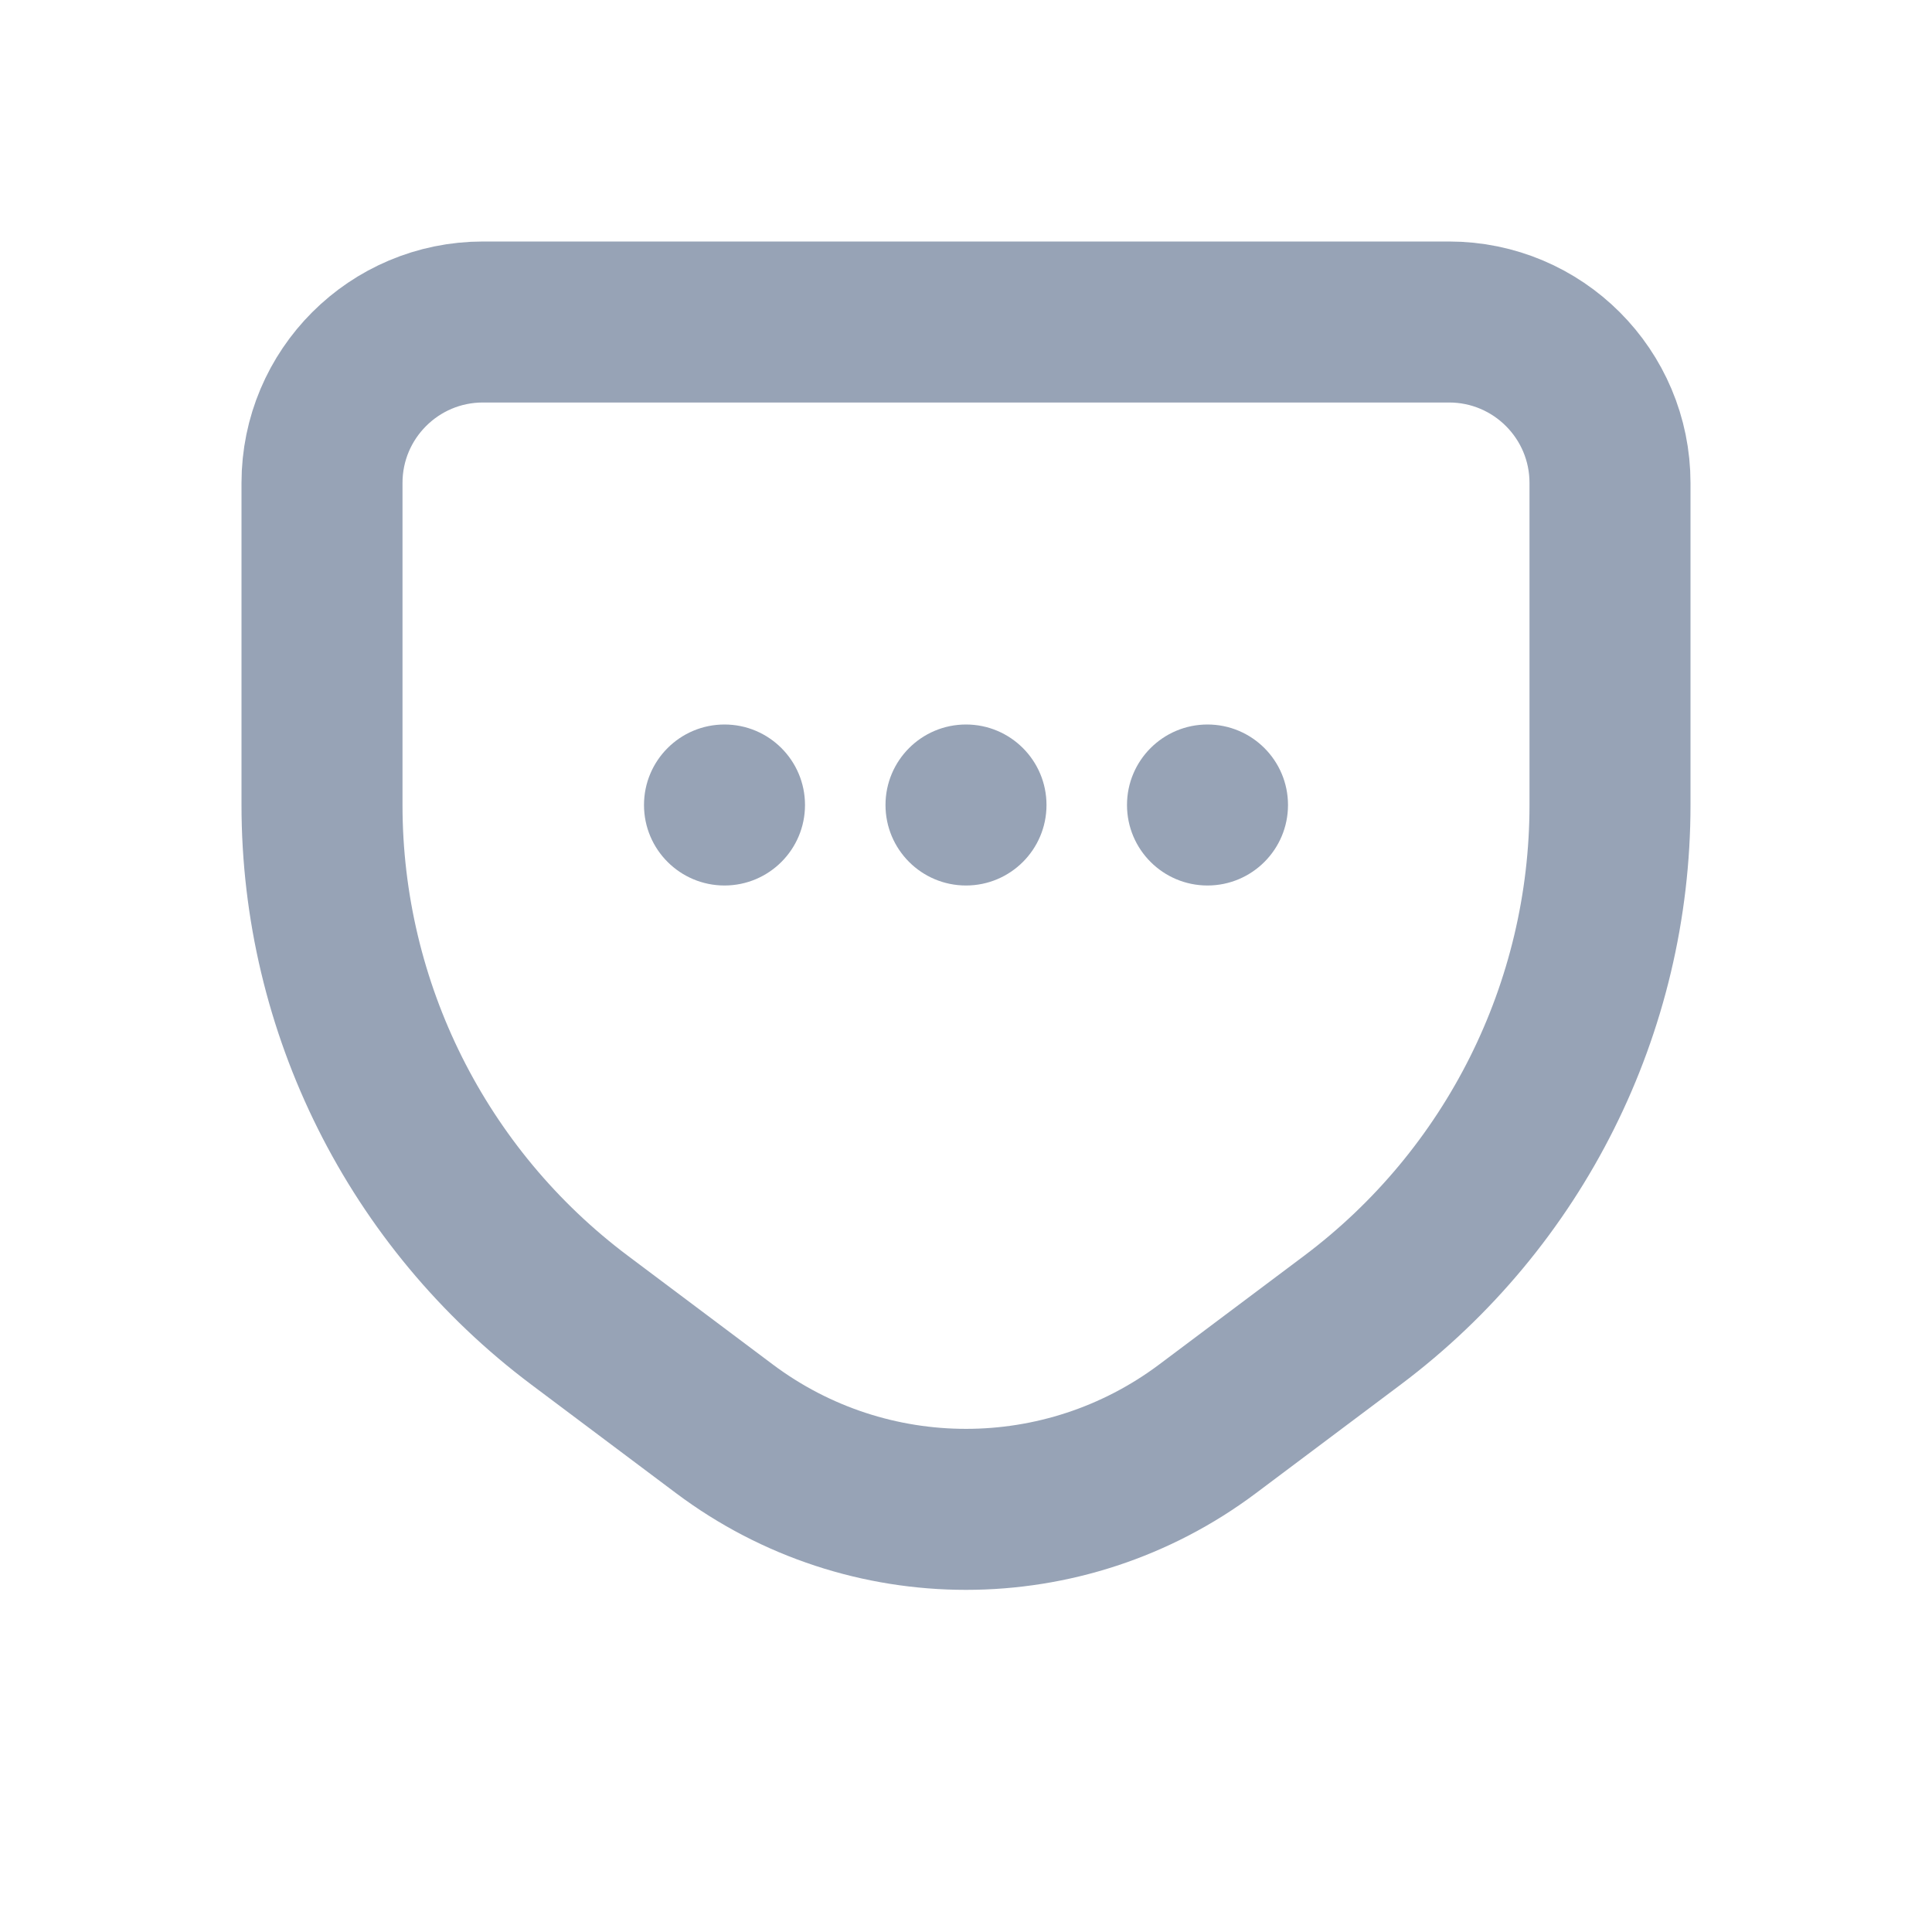
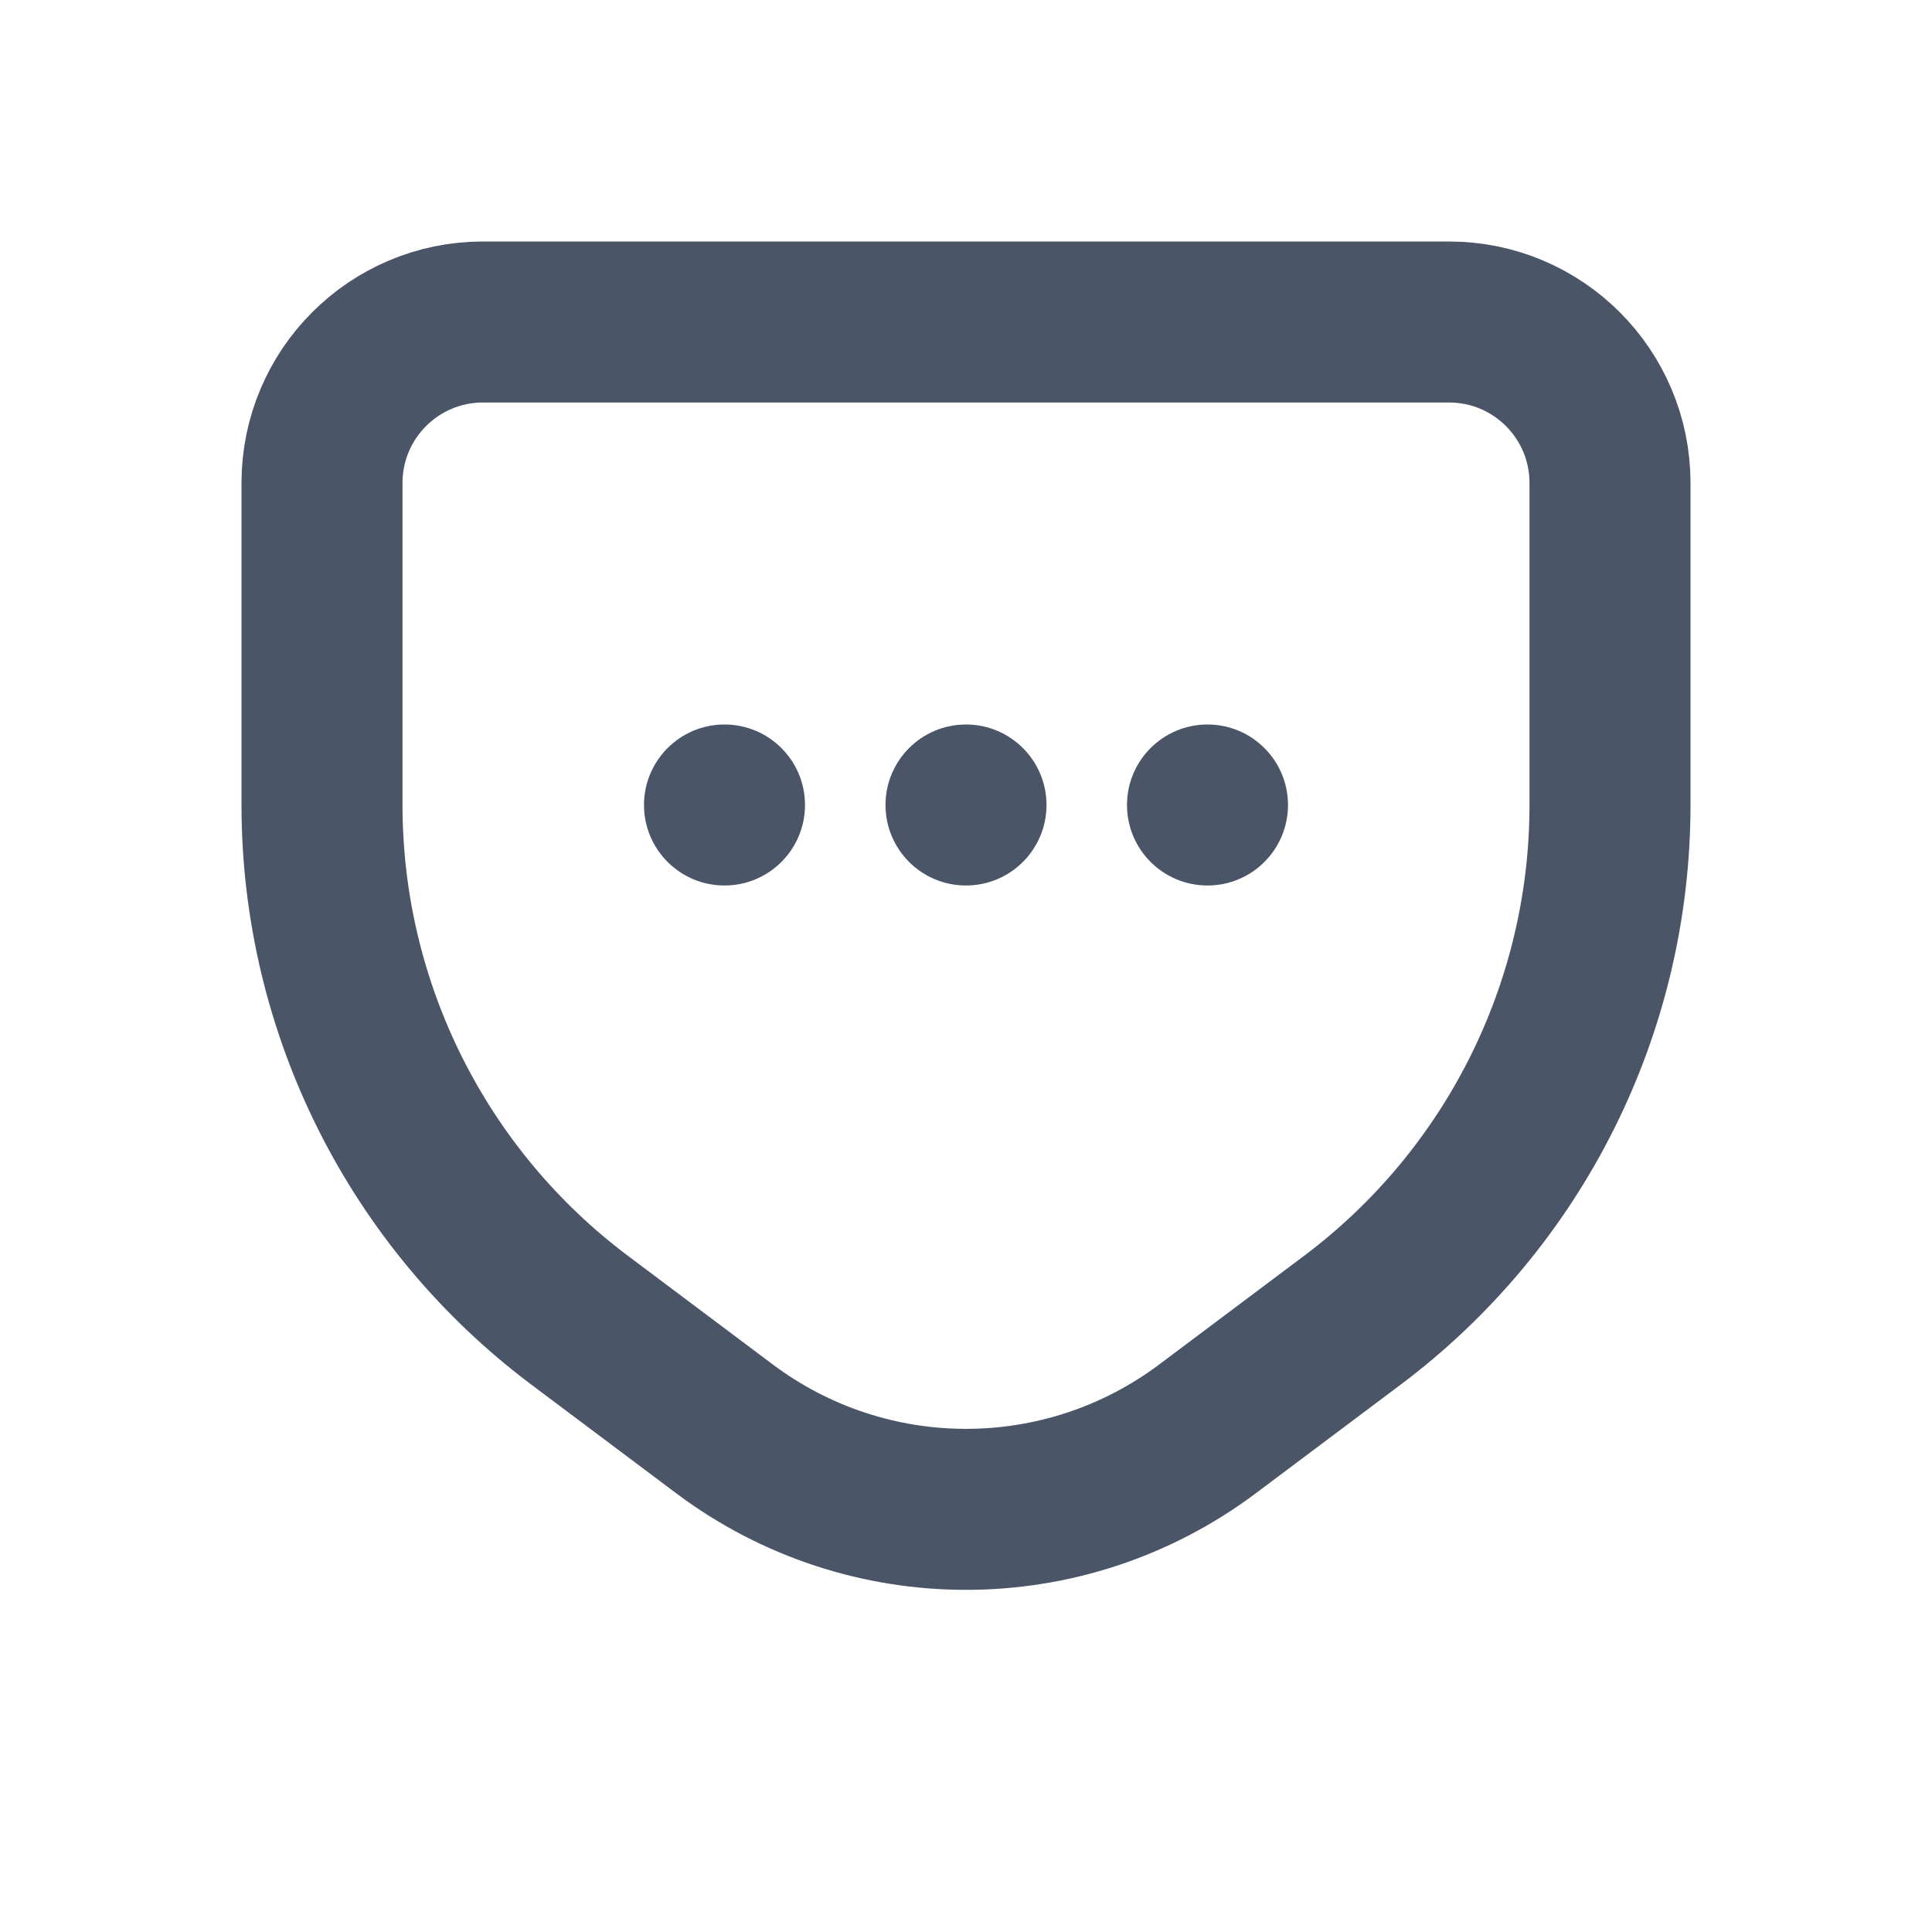
<svg xmlns="http://www.w3.org/2000/svg" width="24" height="24" viewBox="0 0 24 24" fill="none">
-   <path d="M16.8 16.4L15 17.75C13.222 19.083 10.778 19.083 9 17.75L7.2 16.4C5.186 14.889 4 12.518 4 10V6C4 4.895 4.895 4 6 4H18C19.105 4 20 4.895 20 6V10C20 12.518 18.814 14.889 16.8 16.4Z" stroke="#97A3B6" stroke-width="2" stroke-linecap="round" />
-   <circle cx="12" cy="10" r="1" fill="#97A3B6" />
-   <circle cx="9" cy="10" r="1" fill="#97A3B6" />
-   <circle cx="15" cy="10" r="1" fill="#97A3B6" />
+   <path d="M16.8 16.4L15 17.75C13.222 19.083 10.778 19.083 9 17.75L7.2 16.4C5.186 14.889 4 12.518 4 10V6C4 4.895 4.895 4 6 4H18C19.105 4 20 4.895 20 6V10C20 12.518 18.814 14.889 16.8 16.4Z" stroke="#4A5567" stroke-width="2" stroke-linecap="round" />
+   <circle cx="12" cy="10" r="1" fill="#4A5567" />
+   <circle cx="9" cy="10" r="1" fill="#4A5567" />
+   <circle cx="15" cy="10" r="1" fill="#4A5567" />
</svg>
